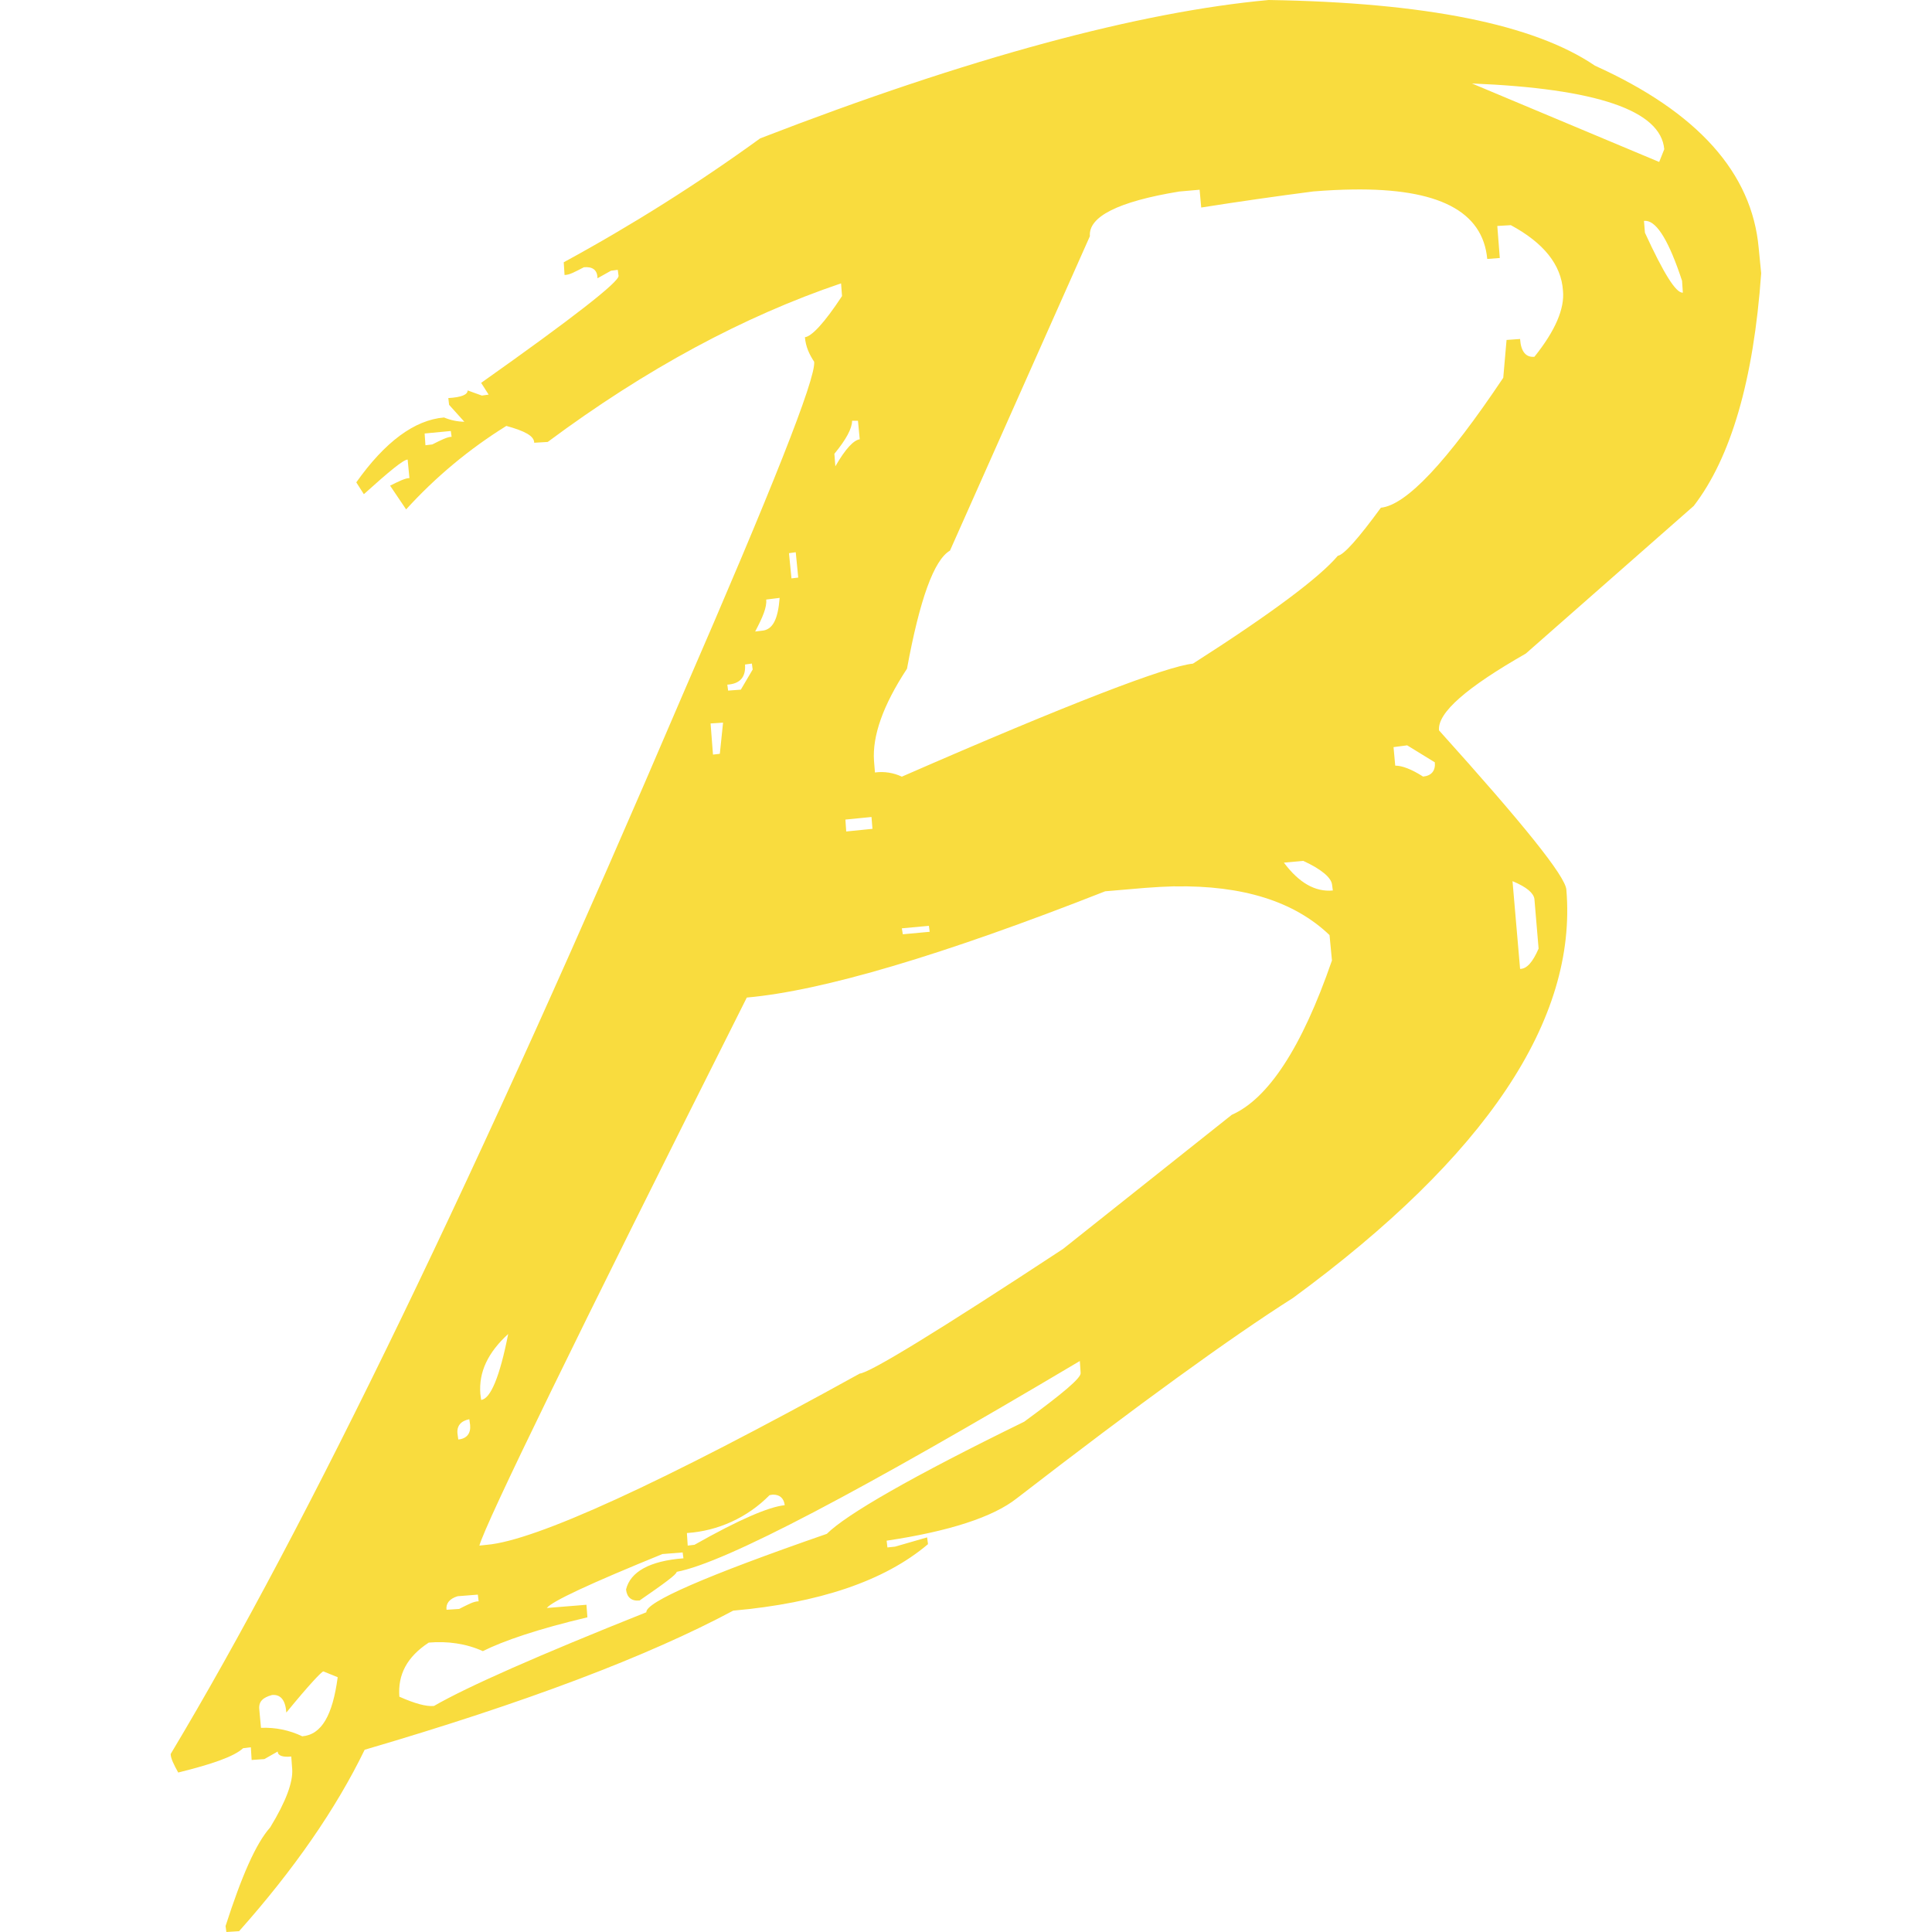
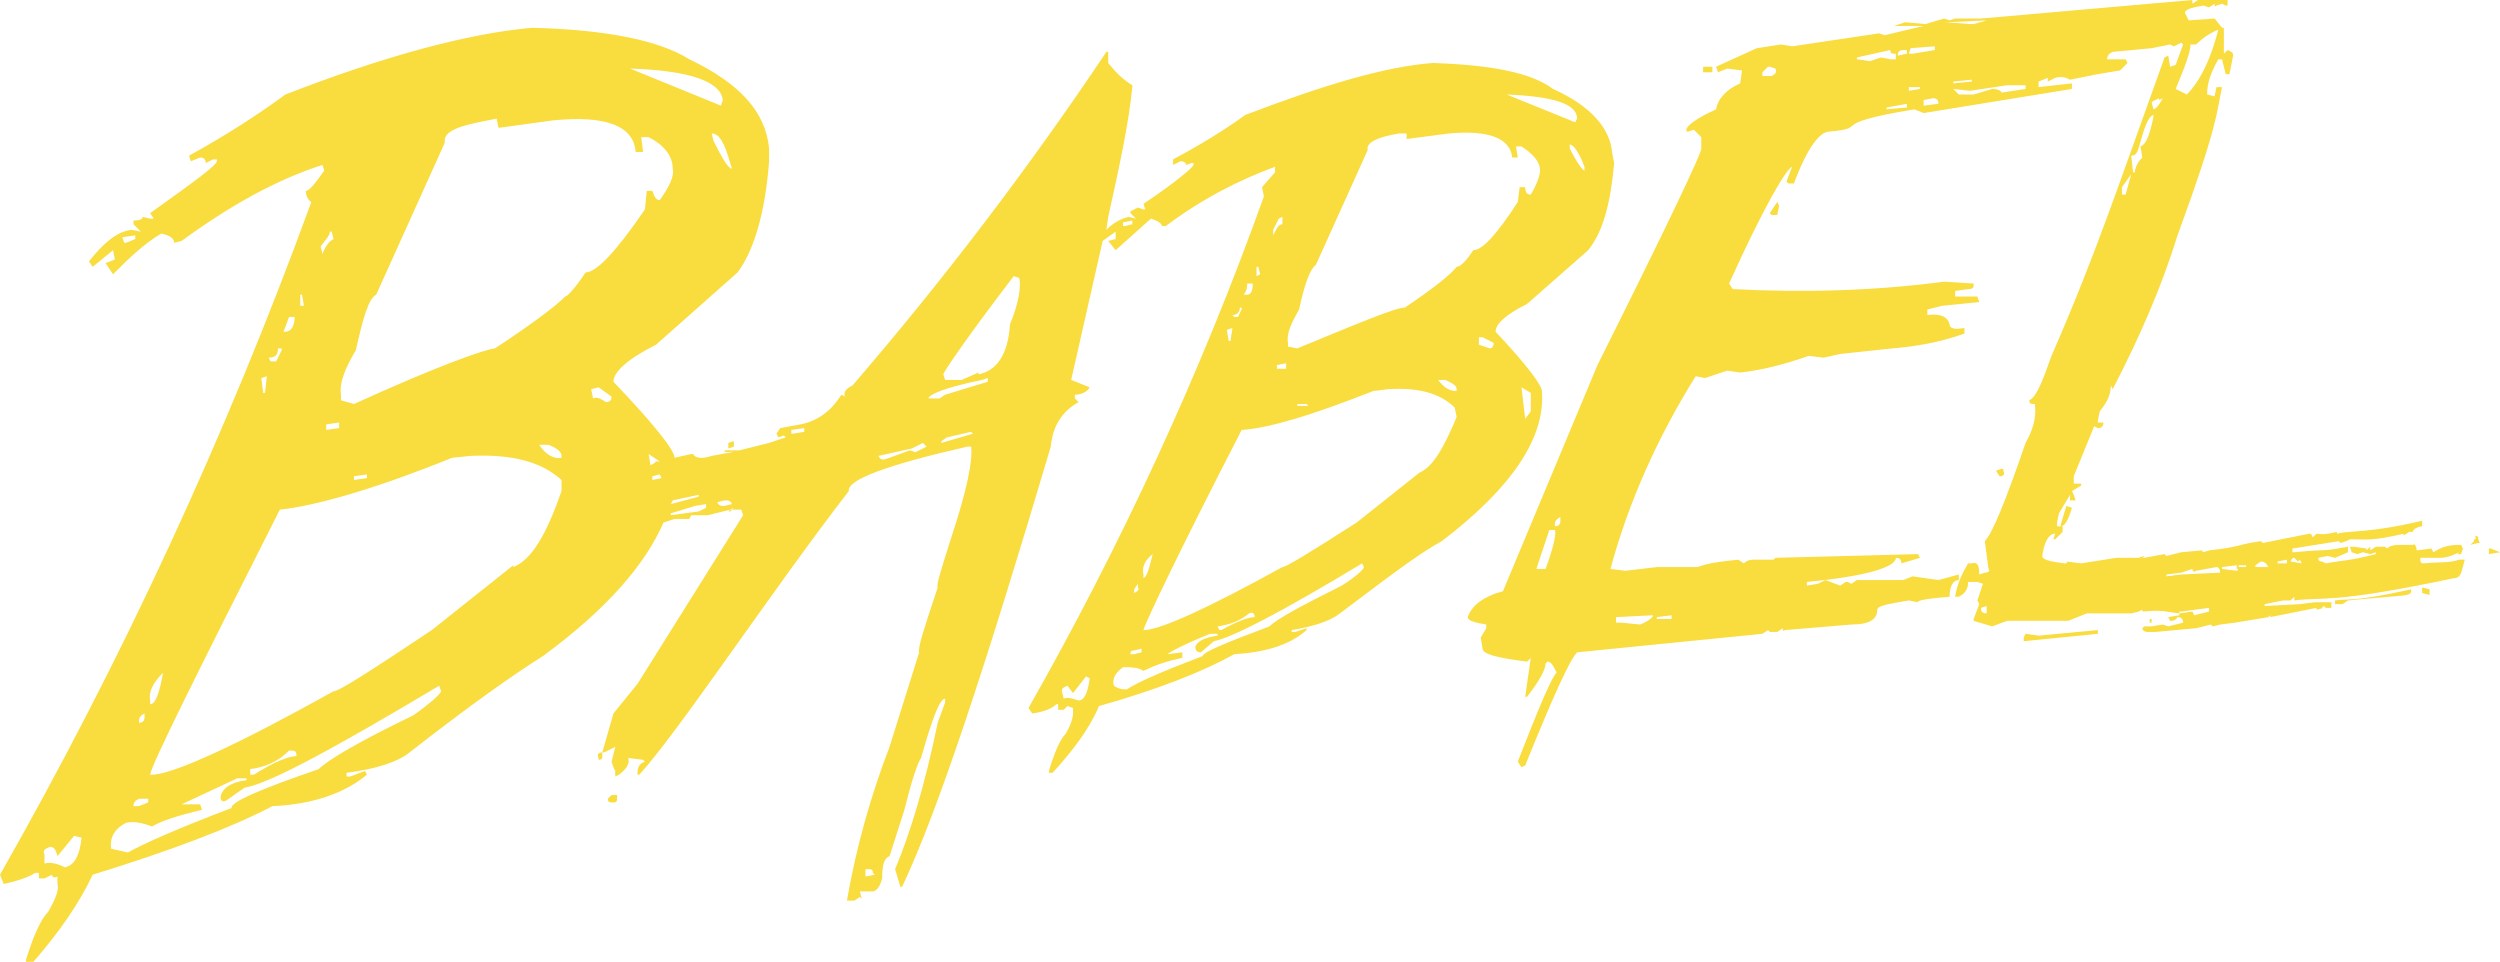
- <svg xmlns="http://www.w3.org/2000/svg" fill="#F9DC3E" role="img" viewBox="0 0 24 24">
-   <path d="M15.76 0c-1.603.147-3.719.713-6.317 1.719a22.366 22.366 0 01-2.44 1.539l.01.158c.064 0 .136-.043.24-.096.106-.01.169.032.169.137l.168-.094.084-.011.01.074c.01.073-.566.523-1.707 1.33l.093.146-.084.012-.177-.064c0 .052-.073.085-.24.095l.01.084.189.21a.673.673 0 01-.252-.053c-.367.031-.734.303-1.09.806l.094.147c.314-.283.492-.43.544-.43l.022.23c-.052 0-.136.042-.24.094l.199.295A5.86 5.86 0 016.29 5.291c.23.063.346.125.346.209l.168-.01c1.225-.911 2.44-1.562 3.644-1.97l.012.158c-.22.335-.377.501-.461.511.01.116.052.21.115.305.021.21-.524 1.583-1.635 4.139-2.535 5.93-4.651 10.307-6.359 13.156 0 .052.041.136.094.23.419-.104.691-.197.806-.302l.096-.012.01.158.158-.011.166-.094c0 .052.063.073.168.062l.012.159c.01.157-.075.397-.274.722-.178.2-.355.607-.554 1.225l.01.074.158-.01c.68-.764 1.204-1.52 1.56-2.254 2.001-.586 3.52-1.162 4.578-1.728 1.058-.094 1.876-.365 2.42-.826l-.011-.084-.399.115-.094.01-.01-.084c.776-.116 1.32-.293 1.614-.524 1.519-1.173 2.66-2 3.435-2.492 2.4-1.76 3.531-3.457 3.395-5.07-.01-.168-.545-.828-1.582-1.98-.021-.22.345-.535 1.078-.954l2.086-1.834c.46-.597.744-1.56.838-2.89l-.031-.315c-.084-.932-.756-1.687-2.034-2.264C19.06.303 17.708.031 15.76 0zm2.525 1.037c1.55.063 2.347.335 2.389.817l-.063.158-2.326-.975zm-1.482 1.317c1.063-.016 1.617.267 1.672.863l.156-.012-.031-.398.168-.01c.408.22.627.492.648.816.021.22-.094.494-.355.819-.105.01-.168-.064-.178-.221l-.168.012-.041.47c-.702 1.048-1.205 1.582-1.52 1.614-.283.387-.462.587-.535.597-.22.262-.816.712-1.8 1.34-.325.032-1.531.493-3.616 1.404a.595.595 0 00-.334-.052l-.012-.147c-.02-.304.107-.681.41-1.142.158-.86.335-1.352.534-1.467l1.738-3.906c-.02-.241.347-.43 1.111-.555l.252-.022.02.221a50.387 50.387 0 011.394-.2c.173-.014.335-.022.487-.024zm3.619.39h.027c.139.012.288.263.446.744l.01.147c-.085.01-.24-.242-.471-.744l-.012-.147zm-9.836 2.483h.072l.022.23c-.074.01-.177.116-.303.336l-.012-.156c.147-.178.22-.316.22-.41zM5.6 5.354l.01.072c-.053 0-.136.043-.24.095l-.085.01-.01-.146.325-.031zM9.885 6.86l.031.315-.084.01-.031-.313.084-.012zm-.2.567c-.02.262-.084.397-.22.408l-.084.01c.094-.178.147-.303.137-.397l.168-.021zm-.345.816l.01.074-.147.25-.158.012-.01-.074c.157-.01.231-.093.22-.25l.085-.012zm-.358.735l-.04.386-.085.01-.03-.387.155-.01zm8.497.28l.345.212c.01.104-.042.167-.146.177-.147-.094-.262-.136-.346-.136l-.021-.23.168-.022zm-6.653.891l.012.147-.326.033-.01-.148.324-.032zm5.363.545c.23.105.347.21.358.293l.01.075c-.22.02-.42-.095-.608-.346l.24-.022zm2.6.252c.178.074.261.148.272.221l.052.617c-.073.168-.146.252-.23.252l-.094-1.09zm-4.195.065c.84-.014 1.482.184 1.922.605l.03.315c-.376 1.09-.795 1.719-1.245 1.918l-2.096 1.666c-1.56 1.026-2.4 1.538-2.525 1.548-2.483 1.373-4.032 2.075-4.63 2.127l-.095.01c.084-.293 1.185-2.555 3.322-6.808.943-.084 2.43-.525 4.452-1.32l.492-.042c.128-.01.253-.017.373-.02zm-3.055.49l.01.074-.334.031-.012-.074.336-.031zm-5.226 5.07c-.105.535-.221.808-.336.819l-.01-.075c-.021-.272.094-.513.346-.744zm7.101.336l.01.147c.01.063-.23.261-.701.607-1.394.681-2.21 1.152-2.452 1.393-1.508.523-2.252.849-2.242.974-1.34.535-2.22.923-2.638 1.164-.095.01-.241-.031-.43-.115-.021-.272.093-.494.365-.672.23-.02.463.011.672.106.251-.126.68-.274 1.299-.42l-.012-.156-.492.04c.063-.083.535-.303 1.436-.67l.251-.02.01.073c-.419.032-.66.167-.713.387.01.094.064.147.168.137.304-.21.461-.324.461-.356.608-.115 2.274-.995 5.008-2.619zm-7.584.723l.01.072c.01.105-.042.17-.147.18l-.01-.074c-.01-.095.042-.157.147-.178zm3.77.937c.089-.002.139.049.148.131-.199.021-.566.178-1.121.492l-.084.01-.01-.156a1.586 1.586 0 001.026-.47c.014-.003.028-.006.04-.007zm-3.664 1.243l.01.082c-.064 0-.138.043-.243.095l-.156.01c-.01-.073.032-.136.137-.168l.252-.02zm-1.918.953l.177.072c-.063.471-.198.713-.44.734a1.076 1.076 0 00-.513-.105l-.021-.23c-.01-.095.043-.147.158-.178.105-.01.167.061.178.218.282-.345.44-.511.46-.511Z" />
+ <svg xmlns="http://www.w3.org/2000/svg" viewBox="0 0 1349 519">
+   <path fill="#F9DC3E" d="m955 115 1 1h3l1-5-1-2-4 6Zm-31-76v-3h-5v3h5Zm-92 172c0-3-8-14-25-32 0-4 5-9 17-15l33-29c8-10 12-25 14-47l-1-5c-1-14-12-26-32-35-12-9-34-13-65-14-26 2-59 12-101 28-11 8-24 16-39 24v3l4-2c2 0 3 1 3 2l3-1h1v1c0 1-9 9-27 21l1 3h-1l-3-1-4 2v1l3 3-4-1c-4 1-8 3-12 7l1-7c6-27 11-50 13-70v-1c-5-3-9-7-13-12v-6h-1a1864 1864 0 0 1-137 180c-4 2-5 4-4 6l-2-1c-5 8-12 14-22 16l-11 2-2 3 1 2 3-1 1 1-9 3-16 4h-8c-1 2 7 0 4 1l-11 2c-6 2-9 1-10-1h-1l-9 2c0-4-11-18-33-41 0-5 7-12 23-20l44-39c9-12 15-33 17-60v-7c-2-20-16-35-43-48-16-10-44-16-85-17-34 3-79 15-133 36-15 11-32 22-52 33l1 3 5-2c2 0 3 1 3 3l4-2h2v1c0 2-12 11-36 28l2 3h-2l-4-1c0 1-1 2-5 2v2l4 4-5-1c-8 1-15 7-23 17l2 3 11-9 1 5-5 2 4 6c8-8 16-16 26-22 5 1 7 3 7 5l4-1c26-19 51-33 76-41l1 3c-5 7-8 11-10 11 0 2 1 5 3 6C122 235 66 356 0 472l2 5c9-2 14-4 17-6h2v3h3l4-2c0 1 1 2 3 1v4c1 3-1 8-5 15-4 4-8 13-12 26v1h4c14-16 25-32 32-47 42-13 74-25 97-37 22-1 39-7 51-17l-1-2-8 3h-2v-2c16-2 28-6 34-11 32-25 56-42 72-52 34-25 55-49 65-72l6-2h8l1-2h9l12-3 2-1-1 1h5l1 3-57 91-13 16-6 21h1l6-3-2 8 1 3 1 2v3l2-1c4-3 6-6 5-9l8 1 1 1c-3 1-4 3-4 6v1h1c21-23 72-100 113-153-1-6 20-14 64-24h2c1 7-2 23-11 50-5 16-8 25-7 26-7 21-11 33-10 35l-16 51c-10 26-18 54-23 83h4l3-2 1 1-1-4h7c2 0 4-3 5-7 0-7 1-11 4-12l8-25c4-16 7-25 9-28 6-21 10-32 13-32v2l-4 11c-7 34-15 60-23 79l3 10 1-1c19-40 45-119 80-237 1-11 6-19 15-24l-2-2v-2c4 0 7-2 8-4l-10-4 17-75 7-5v4l-4 1 4 5 19-17c4 1 6 3 6 4h2c20-15 40-25 59-32v3l-7 8 1 5c-34 95-77 188-127 276l2 3c7-1 11-3 13-5h1v3h3l2-2 3 1v3c0 2-1 6-4 11-3 3-6 10-9 20v1h2c11-12 20-24 25-36 32-9 57-19 73-28 17-1 30-5 39-13v-1l-6 2h-2v-1c12-2 21-5 26-9 24-18 42-32 55-39 38-29 56-56 54-81Zm-6 1v10l-3 4-2-17 5 3ZM68 131h-1l-1-3 7-1v2l-5 2ZM35 468c-4-2-8-3-11-2v-5c-1-2 0-3 3-4 2 0 3 1 4 5l9-11 4 1c-1 10-4 15-9 16ZM395 91c-2 0-5-5-10-15l-1-4c4 0 7 5 10 16l1 3Zm-5-37-1 3-49-20c32 1 49 7 50 17ZM183 231l-7 1v-3l7-1v3Zm-5-106h1l1 4c-2 1-4 3-6 8l-1-4c3-4 5-6 5-8Zm-15 34 1 6h-2v-6h1Zm-7 12h3c0 5-2 8-5 8h-1l3-8Zm-6 17h2v1l-3 6h-3l-1-2c4 0 5-2 5-5Zm-6 15-1 9h-1l-1-8 3-1ZM88 363c-2 11-4 17-7 17v-2c-1-5 2-10 7-15Zm-10 22v2c0 2-1 3-3 3v-1c0-2 1-3 3-4Zm-3 46h5v2l-5 2h-3c0-2 1-3 3-4Zm148-45c-29 14-46 24-51 29-32 11-48 18-47 21-29 11-47 19-56 24l-9-2c-1-6 2-11 8-14 4-1 9 0 14 2 5-3 14-6 27-9l-1-3H98l30-14h5v1c-8 1-13 4-14 9 0 2 1 3 3 2l10-7c13-2 48-21 105-55l1 3c0 1-5 6-15 13Zm-88 29c8-1 15-4 21-10 3 0 4 0 4 3-4 0-12 3-23 10h-2v-3Zm142-110-44 35c-33 22-50 33-53 33-52 29-85 44-97 45h-2c1-6 25-54 70-143 19-2 51-11 93-28l10-1c22-1 38 3 49 13v6c-8 23-16 37-26 41v-1Zm-86-48 7-1v2l-7 1v-2Zm100-17h5c5 2 7 4 7 6v1c-4 1-9-2-12-7Zm14-80c-5 5-18 15-38 28-7 1-32 10-76 30l-7-2v-3c-1-6 2-14 8-24 4-18 7-28 11-30l37-82c-1-6 7-9 23-12l5-1 1 5 29-4c29-3 44 3 45 17h4l-1-8h4c8 4 13 10 13 17 1 4-2 10-7 17-2 0-3-2-4-5h-3l-1 10c-15 22-26 34-32 34-6 9-10 13-11 13Zm22 57c-3-2-5-3-7-2l-1-5 4-1 7 5c0 2-1 3-3 3Zm23 28 6 4h-2l-1 1-2 1-1-6Zm2 14v-2l4-1 1 2-5 1Zm11 11 14-3v1l-15 4 1-2Zm14 6-15 2v-1l13-4 6-1v2l-4 2Zm14-3c-2 0-3 0-4-2l4-1c2 0 3 0 4 2l-4 1Zm36-39v-2l7-1v2l-6 1h-1Zm40 239v-4h1c2 0 3 0 3 2l1 1-5 1Zm27-229-3-1-11 4-3 1c-1 0-2 0-3-2l18-4 6-3 2 2-6 3Zm14-5v-1l3-2 13-3 1 1-17 5Zm2-26-3 2h-6c0-2 9-6 29-10l3-1v2l-23 7Zm35-38c-1 16-7 25-17 27v-1l-9 4h-9l-1-3c0-1 12-19 38-53l3 1c1 4 0 13-5 25Zm62-53h-1v-2l5-1v2l-4 1Zm-25 256c-3-1-6-2-8-1l-1-4c0-2 1-2 3-3l3 4 7-9 2 1c-1 8-3 12-6 12ZM855 92c-1 0-4-4-8-12v-2c2 0 5 4 8 12v2Zm-4-28-1 2-37-15c25 1 38 5 38 13ZM694 199h-5v-2l5-1v3Zm-4-81 2-1v4c-2 0-3 2-5 6v-3l3-6Zm-11 26 1 4-2 1v-5h1Zm-6 9h3c0 4-1 6-3 6h-2c2-2 2-5 2-6Zm-4 13h1v1l-2 4h-2l-1-1c3 0 4-2 4-4Zm-4 11-1 7h-1l-1-6 3-1Zm-43 122c-2 8-3 12-5 13v-2c-1-4 1-8 5-11Zm-8 17v1c1 1 0 2-2 3v-2l2-3v1Zm-2 35 4-1v2l-4 1h-2c0-1 0-2 2-2Zm112-35c-22 11-35 18-39 22-24 9-36 14-36 16-21 8-35 14-41 18-2 0-4 0-7-2-1-4 1-7 5-10 4 0 8 0 11 2 4-2 11-5 21-7v-3l-8 1c1-1 8-5 23-11h4v1c-7 1-11 3-12 6 0 2 1 3 3 3l7-6c10-2 37-16 80-42l1 2c0 1-4 5-12 10Zm-67 22c7-1 12-3 17-7 2-1 3 0 3 2-3 0-9 2-18 7h-1l-1-2Zm109-83-34 27c-25 16-38 24-40 24-40 22-64 33-74 34h-1c1-4 18-40 53-108 15-1 38-8 71-21l8-1c16-1 28 2 36 10l1 5c-7 17-13 27-20 30Zm-66-37h5l1 1h-6v-1Zm76-13h4c4 2 6 3 6 5v1c-4 0-7-2-10-6Zm10-61c-3 4-13 12-28 22-5 0-24 8-58 22l-5-1v-2c-1-5 2-11 6-18 3-14 6-22 9-24l28-62c-1-4 5-7 17-9h4v3l23-3c22-2 33 3 34 13h3l-1-6h3c6 4 10 8 10 13 0 3-2 8-5 13-2 0-3-1-3-4h-3l-1 8c-11 17-19 26-24 26-4 6-7 9-9 9Zm12 42v-4h2l6 3c0 2-1 3-2 3l-6-2ZM333 429h-3l-2 2c0 2 1 2 3 2s2-1 2-3v-1Zm-10-20v1c2 0 2-1 2-3v-1c-2 0-3 1-2 3Zm71-133 1-1h-1l-1 1h1Zm-1-34 3-1v-3l-3 1v3Zm707 101-7-1-1 2v2l40-4v-2l-32 3Zm207-26v3l4 1v-3l-4-1Zm-6 1c-31 7-35 5-41 6v2h4l3-2c30-3 34-2 34-5v-1Zm-183-44-3-1-3 10v1c2 0 4-3 6-10Zm-37-20v-1h-1l-3 1 2 3c2 0 3-1 2-3Zm80 82v-2h-1v2h1Zm165-37h2l1-3-1-2c-7 0-10 1-15 4l-1-2-8 1c0-2-1-4-2-3h-4c-5 0-8 0-10 2l-1-1h-5l-3 2v-2l-2 2v-1l-7-1h-2l1 3 3 1 3-1 4 1 3-1v1c-16 4-16 3-27 5l-2-1c-2 0-2-1-2-2l5-1 4 1 7-3v-3c-16 3-9 1-29 3h-1v-2l25-4 1 1 3-1 2-1c9 0 12 1 29-3v1l3-2h2c0-2 4-3 5-3v-3c-30 7-38 5-46 7v-1c-8 2-9 1-11 1l-2 2-1-2h-1l-25 5-1-1c-14 2-10 3-28 5l-3 1-1-1-11 1-8 2-1-1-11 2c-2 0 1-1 0-1l-3 1h-12l-19 3-8-1c1 1 0 1-1 1-8-1-12-2-12-4 1-7 3-11 6-12h1l-1 3h1l4-4v-3h-3v-2l1-5 6-10v3h3l-1-3-1-2 5-3v-1h-4v-4l11-27 2 1c2 0 3-1 3-3h-3v-1l1-5c4-5 6-9 6-14l1 2c14-27 26-54 35-83 22-60 21-66 24-80h-3l-1 5-4-1v-1c0-5 2-11 6-18h2l2 8h2l2-10c0-2-1-2-3-3l-2 2V15h-1l-4-5-14 1-2-4c0-2 4-3 10-4l3 1 3-2c0 1 0 2 1 1l3-1 2 1h1V0h-16l-3 2V0l-114 10h-14l-3 1-3-1-10 3-11-1-6 2h16l-21 5-3-1-47 7-6-1-13 2-22 10 1 3 5-2 8 1-1 7c-7 3-12 8-13 14-11 5-16 9-16 11v1h1l3-1 4 4v6c1 1-18 41-56 117l-51 122c-11 3-17 8-19 14 0 2 4 3 10 4v2l-3 5 1 6c0 3 8 5 24 7l2-2-3 21h1c7-9 10-15 10-18l1-1c2 0 3 2 5 6-2 1-9 17-21 48l2 3 2-1c15-37 24-57 28-61l100-10 3-2 1 1h4l3-2c0 1 0 2 1 1l36-3c10 0 14-3 14-8 0-2 5-3 17-5l5 1c-1-1 5-2 17-3 0-6 2-9 5-9v-3l-11 3-14-2-5 2h-25l-3 2-2-1h-1l-3 2-8-3-4 2-6 1v-2c32-3 48-8 48-13 2 0 3 1 3 3l10-3-1-2-77 2-1 1h-10c-2 0-4 0-6 2l-3-2c-10 1-17 2-22 4h-22l-17 2-8-1c10-37 26-72 46-104l5 1 12-4 7 1c10-1 23-4 37-9l8 1 9-2 28-3c12-1 25-3 39-8v-3c-6 1-8 0-8-2-1-4-5-6-12-5v-3l8-2 20-2-1-3h-12v-3l7-1c3 0 3-1 3-3l-16-1c-38 5-76 6-114 4l-2-3c19-42 31-62 34-63l-3 8 1 1h3c7-19 14-28 19-28 23-2-3-4 46-12l5 2 80-13v-3l-18 2v-3l5-2v2l4-2c4-1 6 0 8 1l15-3 12-2 4-4-1-2h-10c0-2 1-3 3-4l21-2 10-2 2 1 4-2 1 1-4 11-3 1-1-6-2 1c-26 72-37 106-61 161-5 14-8 22-12 24 0 2 1 2 3 2 1 7-1 14-5 21-11 32-18 49-22 53l2 15c1 1 0 2-2 2l-3 1c0-5-1-7-4-6h-2c-3 5-6 11-7 18h2c4-2 5-5 5-8h5l3 1-3 9 1 2-3 8v1l10 3 8-3h33l10-4h24l4-1 2-1v1c11-1 12 0 20 1v1l-6 1 1 2c1 0 3 0 4-2 2 0 3 1 3 3l-8 2-3-1-6 1h-4l-1 1c0 1 1 2 3 2h4l22-2 8-2 1 1 4-1 8-1 18-3 1-1v1l25-5v1c5-1 2-1 4-2l1 1h3v-3h-9l-8 1-19 1v-1l10-2h4l2-2v2c15-2 20 2 86-12 4 0 4-3 6-10h-3c-6 2-9 1-19 2-1 0-2 0-2-2v-1h10c2 0 5 0 11-3l-1 1Zm-492 8h-5l7-21h3c1 2-1 10-5 21Zm5-23v-1c0-2 1-3 3-4v2c0 2-1 3-3 3Zm63 48v2h-8v-1l8-1Zm-10 0c0 1-2 3-7 5l-10-1h-3v-3l20-1Zm64-291h-5v-2l3-3h1l3 1c1 2 0 3-2 4Zm71-14h2v2l-5 1c0-2 1-3 3-3Zm-18 6-7-1v-1l18-4c0 2 1 2 3 2v3h-3l-5-1-6 2Zm9 26v-1l11-2v2l-11 1Zm12-10v-2h6v1l-6 1Zm2-20h-2l1-3 13-1v2l-12 2Zm6 28v-3l5-1c2 0 3 1 3 3l-8 1Zm34-46-7 2h-2l-13-1 22-1Zm-8 32v1l-10 1v-1l10-1Zm16 7c0-1-2-2-5-2l-10 3h-8l-3-3 9 1 20-3h10v2l-13 2Zm102-26h3c3-3 7-6 12-8-4 16-10 28-17 35l-6-3c5-12 8-20 8-24Zm-17 30 2-1c-2 4-4 6-5 6l-1-4 4-2v1Zm-11 26c3-11 5-17 8-18v1c-2 10-4 15-7 16l1 6c-3 3-4 6-4 8h-1l-1-9c2 0 3-1 4-4Zm-4 14-3 11h-2v-4l5-7Zm-81 235v-1l3-1v4c-2 0-3-1-3-2Zm115 3-1-2-7 1v-1h1l15-2v2l-8 2Zm-7-22-8 1v-1l8-1 6-2c0 1 1 2 2 1l11-2c1 0 2 1 2 3l-21 1Zm30-2-8-1v-1l8-1v1c-1 1 2 1 0 2Zm1-2v-1h4v1h-4Zm9 0v-1l3-2c2 0 3 1 4 3h-7Zm12-2v-1l5-1v2h-5Zm7 0c0-2 1-3 2-3l2 2 1-1 1 2-6-1v1Zm101-13c0-1 1-1-1-2-1 1 1 2-1 2v1l-2 2 4-1h1l-1-3v1Zm7 5h-1v3l6-1-5-2Z" />
</svg>
